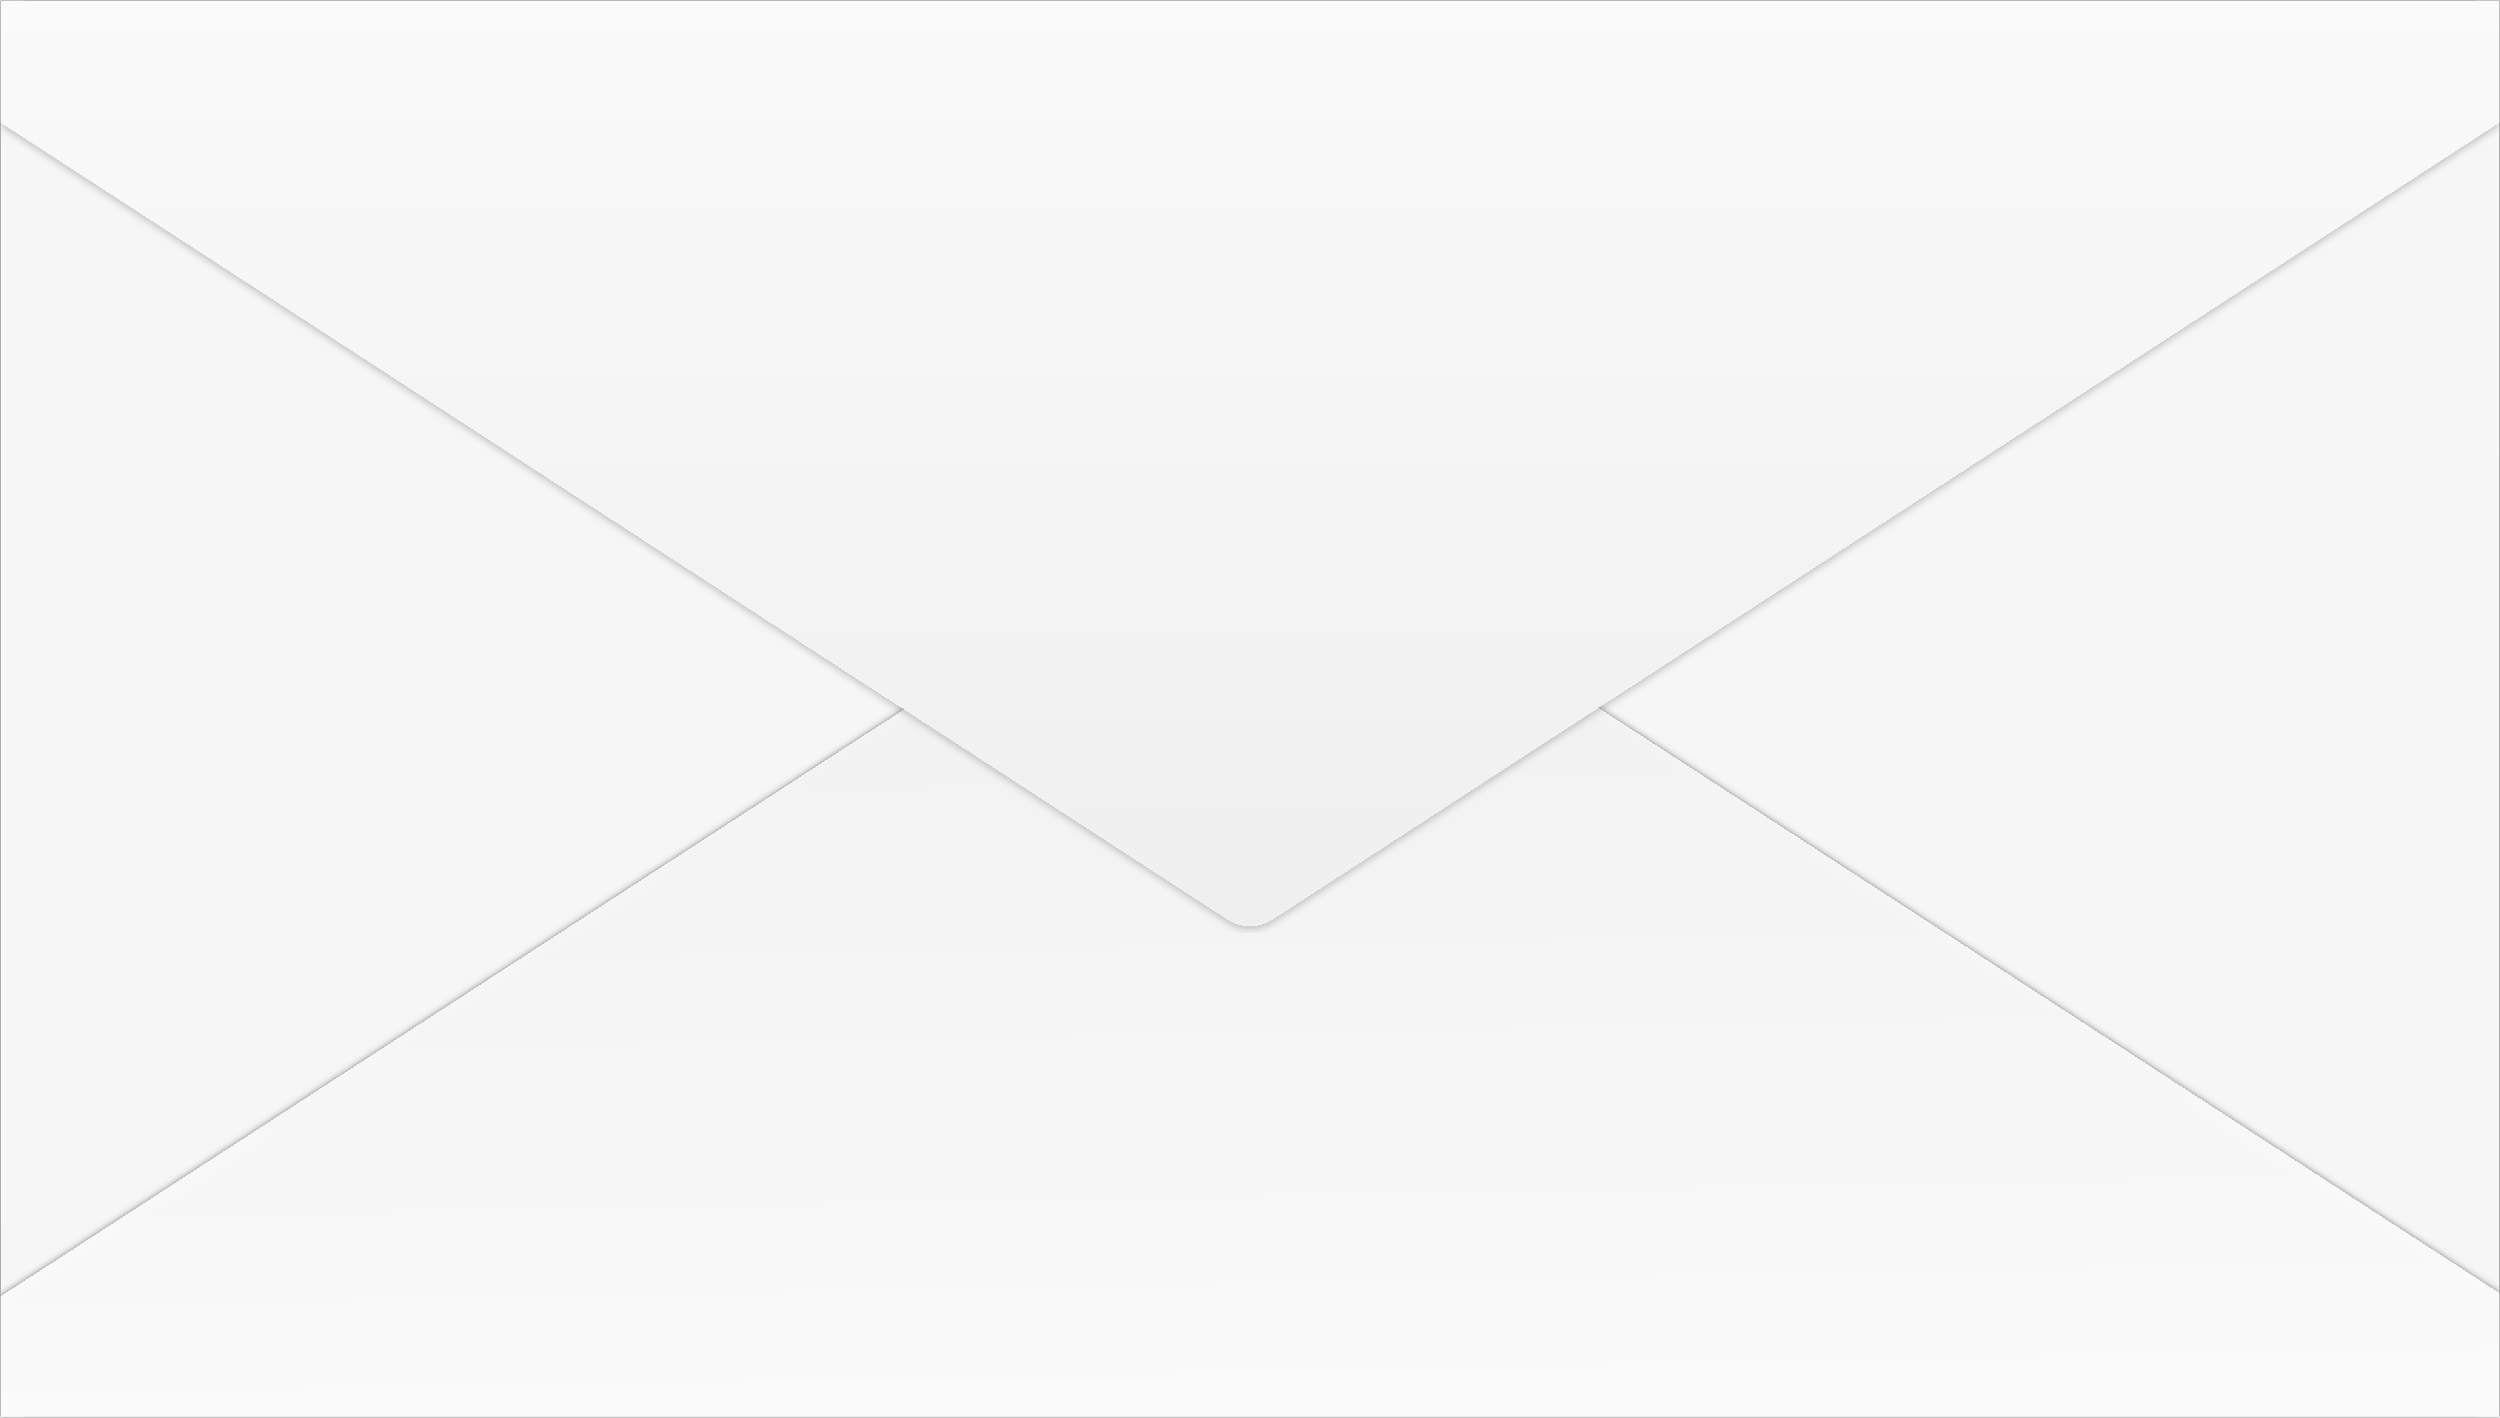
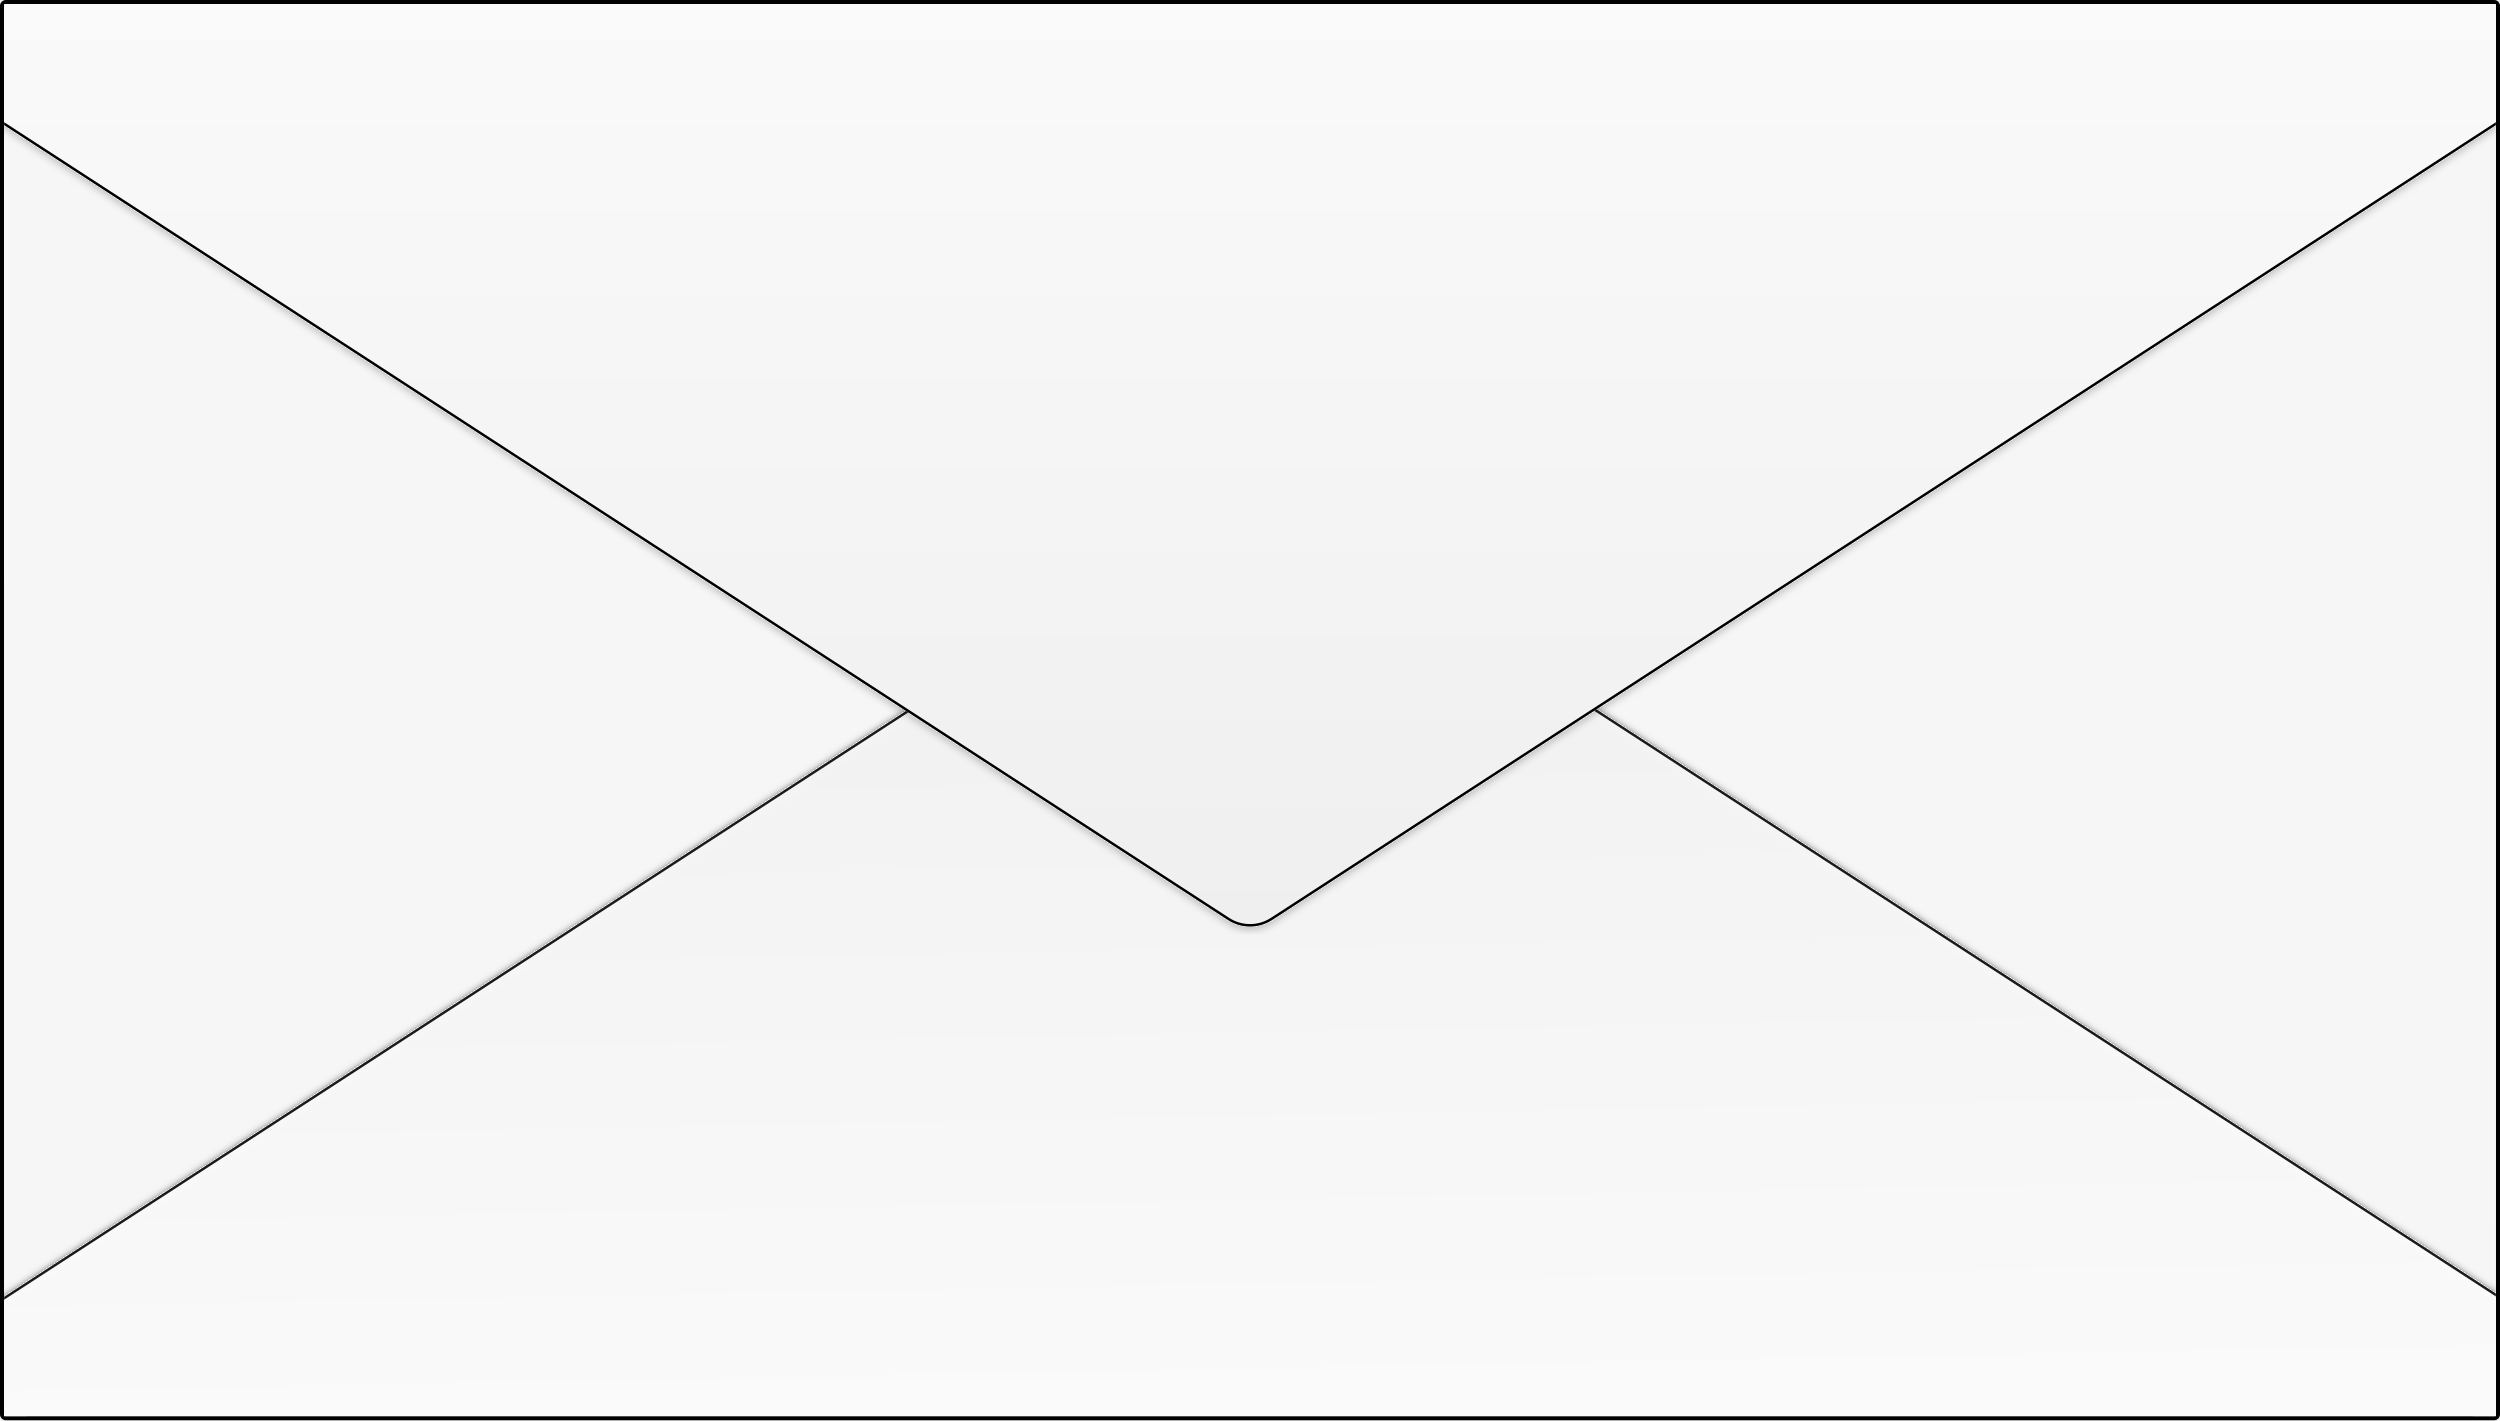
- <svg xmlns="http://www.w3.org/2000/svg" width="3002" height="1702" viewBox="0 0 3002 1702" fill="none">
-   <rect x="0.5" y="0.5" width="3001" height="1701" rx="2.5" stroke="#8A8989" />
-   <rect x="1" y="1" width="3000" height="1700" fill="url(#paint0_linear_1_119)" />
+ <svg xmlns="http://www.w3.org/2000/svg" width="3010" height="1710" viewBox="0 0 3010 1710" fill="none">
+   <rect x="2.5" y="2.5" width="3005" height="1705" rx="4.5" stroke="black" stroke-width="5" />
+   <rect x="5" y="5" width="3000" height="1700" fill="url(#paint0_linear_1_119)" />
  <g clip-path="url(#clip0_1_119)">
    <g filter="url(#filter0_di_1_119)">
-       <path d="M1501 851L1 1717.03L1 -15.025L1501 851Z" fill="#F6F6F6" />
+       <path d="M1505 855L5 1721.03L5 -11.025L1505 855Z" fill="#F6F6F6" />
    </g>
    <g filter="url(#filter1_di_1_119)">
-       <path d="M1501 851L3001 1717.03V-15.025L1501 851Z" fill="#F6F6F6" />
+       <path d="M1505 855L3005 1721.03V-11.025L1505 855Z" fill="#F6F6F6" />
    </g>
  </g>
  <g clip-path="url(#clip1_1_119)">
    <g filter="url(#filter2_di_1_119)">
-       <path d="M1477.31 598.336C1493.54 587.793 1514.46 587.793 1530.69 598.336L3097.34 1615.91C3138.26 1642.48 3119.44 1706 3070.65 1706H-62.653C-111.438 1706 -130.256 1642.48 -89.344 1615.91L1477.31 598.336Z" fill="url(#paint1_linear_1_119)" />
+       <path d="M1481.31 602.336C1497.54 591.793 1518.46 591.793 1534.69 602.336L3101.34 1619.91C3142.26 1646.48 3123.44 1710 3074.65 1710H-58.653C-107.438 1710 -126.256 1646.48 -85.344 1619.91L1481.31 602.336Z" fill="url(#paint1_linear_1_119)" />
+       <path d="M1533.87 603.594L3100.53 1621.17C3140.19 1646.93 3121.94 1708.5 3074.65 1708.5H-58.653C-105.945 1708.5 -124.187 1646.92 -84.527 1621.17L1482.13 603.594C1497.86 593.374 1518.14 593.374 1533.87 603.594Z" stroke="black" stroke-width="3" />
    </g>
  </g>
  <g clip-path="url(#clip2_1_119)">
    <g filter="url(#filter3_di_1_119)">
-       <path d="M1474.31 1103.66C1490.54 1114.21 1511.46 1114.21 1527.69 1103.66L3094.34 86.093C3135.26 59.519 3116.44 -4 3067.65 -4H-65.653C-114.438 -4 -133.256 59.52 -92.344 86.093L1474.31 1103.66Z" fill="url(#paint2_linear_1_119)" />
+       <path d="M1478.31 1107.66C1494.54 1118.21 1515.46 1118.21 1531.69 1107.66L3098.34 90.093C3139.26 63.519 3120.44 0 3071.65 0H-61.653C-110.438 0 -129.256 63.52 -88.344 90.093L1478.31 1107.66Z" fill="url(#paint2_linear_1_119)" />
+       <path d="M1530.87 1106.41L3097.53 88.835C3137.19 63.075 3118.94 1.5 3071.65 1.5H-61.653C-108.945 1.5 -127.187 63.075 -87.527 88.835L1479.13 1106.41C1494.86 1116.63 1515.14 1116.63 1530.87 1106.41Z" stroke="black" stroke-width="3" />
    </g>
  </g>
  <defs>
-     <filter id="filter0_di_1_119" x="-5" y="-24.025" width="1512" height="1754.05" filterUnits="userSpaceOnUse" color-interpolation-filters="sRGB">
+     <filter id="filter0_di_1_119" x="-1" y="-20.025" width="1512" height="1754.05" filterUnits="userSpaceOnUse" color-interpolation-filters="sRGB">
      <feFlood flood-opacity="0" result="BackgroundImageFix" />
      <feColorMatrix in="SourceAlpha" type="matrix" values="0 0 0 0 0 0 0 0 0 0 0 0 0 0 0 0 0 0 127 0" result="hardAlpha" />
      <feOffset dy="-3" />
      <feGaussianBlur stdDeviation="3" />
      <feComposite in2="hardAlpha" operator="out" />
      <feColorMatrix type="matrix" values="0 0 0 0 0 0 0 0 0 0 0 0 0 0 0 0 0 0 0.05 0" />
      <feBlend mode="normal" in2="BackgroundImageFix" result="effect1_dropShadow_1_119" />
      <feBlend mode="normal" in="SourceGraphic" in2="effect1_dropShadow_1_119" result="shape" />
      <feColorMatrix in="SourceAlpha" type="matrix" values="0 0 0 0 0 0 0 0 0 0 0 0 0 0 0 0 0 0 127 0" result="hardAlpha" />
      <feOffset dy="13" />
      <feGaussianBlur stdDeviation="8.5" />
      <feComposite in2="hardAlpha" operator="arithmetic" k2="-1" k3="1" />
      <feColorMatrix type="matrix" values="0 0 0 0 1 0 0 0 0 1 0 0 0 0 1 0 0 0 0.2 0" />
      <feBlend mode="normal" in2="shape" result="effect2_innerShadow_1_119" />
    </filter>
-     <filter id="filter1_di_1_119" x="1481" y="-39.025" width="1540" height="1772.05" filterUnits="userSpaceOnUse" color-interpolation-filters="sRGB">
+     <filter id="filter1_di_1_119" x="1485" y="-35.025" width="1540" height="1772.05" filterUnits="userSpaceOnUse" color-interpolation-filters="sRGB">
      <feFlood flood-opacity="0" result="BackgroundImageFix" />
      <feColorMatrix in="SourceAlpha" type="matrix" values="0 0 0 0 0 0 0 0 0 0 0 0 0 0 0 0 0 0 127 0" result="hardAlpha" />
      <feOffset dy="-4" />
      <feGaussianBlur stdDeviation="10" />
      <feComposite in2="hardAlpha" operator="out" />
      <feColorMatrix type="matrix" values="0 0 0 0 0 0 0 0 0 0 0 0 0 0 0 0 0 0 0.05 0" />
      <feBlend mode="normal" in2="BackgroundImageFix" result="effect1_dropShadow_1_119" />
      <feBlend mode="normal" in="SourceGraphic" in2="effect1_dropShadow_1_119" result="shape" />
      <feColorMatrix in="SourceAlpha" type="matrix" values="0 0 0 0 0 0 0 0 0 0 0 0 0 0 0 0 0 0 127 0" result="hardAlpha" />
      <feOffset dy="13" />
      <feGaussianBlur stdDeviation="5" />
      <feComposite in2="hardAlpha" operator="arithmetic" k2="-1" k3="1" />
      <feColorMatrix type="matrix" values="0 0 0 0 1 0 0 0 0 1 0 0 0 0 1 0 0 0 0.2 0" />
      <feBlend mode="normal" in2="shape" result="effect2_innerShadow_1_119" />
    </filter>
-     <filter id="filter2_di_1_119" x="-121.742" y="584.429" width="3251.48" height="1135.57" filterUnits="userSpaceOnUse" color-interpolation-filters="sRGB">
+     <filter id="filter2_di_1_119" x="-117.742" y="588.429" width="3251.48" height="1135.57" filterUnits="userSpaceOnUse" color-interpolation-filters="sRGB">
      <feFlood flood-opacity="0" result="BackgroundImageFix" />
      <feColorMatrix in="SourceAlpha" type="matrix" values="0 0 0 0 0 0 0 0 0 0 0 0 0 0 0 0 0 0 127 0" result="hardAlpha" />
      <feOffset dy="4" />
      <feGaussianBlur stdDeviation="5" />
      <feComposite in2="hardAlpha" operator="out" />
      <feColorMatrix type="matrix" values="0 0 0 0 0 0 0 0 0 0 0 0 0 0 0 0 0 0 1 0" />
      <feBlend mode="normal" in2="BackgroundImageFix" result="effect1_dropShadow_1_119" />
      <feBlend mode="normal" in="SourceGraphic" in2="effect1_dropShadow_1_119" result="shape" />
      <feColorMatrix in="SourceAlpha" type="matrix" values="0 0 0 0 0 0 0 0 0 0 0 0 0 0 0 0 0 0 127 0" result="hardAlpha" />
      <feOffset dy="15" />
      <feGaussianBlur stdDeviation="3" />
      <feComposite in2="hardAlpha" operator="arithmetic" k2="-1" k3="1" />
      <feColorMatrix type="matrix" values="0 0 0 0 1 0 0 0 0 1 0 0 0 0 1 0 0 0 0.1 0" />
      <feBlend mode="normal" in2="shape" result="effect2_innerShadow_1_119" />
    </filter>
-     <filter id="filter3_di_1_119" x="-123.742" y="-9" width="3249.48" height="1133.57" filterUnits="userSpaceOnUse" color-interpolation-filters="sRGB">
+     <filter id="filter3_di_1_119" x="-119.742" y="-5" width="3249.48" height="1133.57" filterUnits="userSpaceOnUse" color-interpolation-filters="sRGB">
      <feFlood flood-opacity="0" result="BackgroundImageFix" />
      <feColorMatrix in="SourceAlpha" type="matrix" values="0 0 0 0 0 0 0 0 0 0 0 0 0 0 0 0 0 0 127 0" result="hardAlpha" />
      <feOffset dy="4" />
      <feGaussianBlur stdDeviation="4.5" />
      <feComposite in2="hardAlpha" operator="out" />
      <feColorMatrix type="matrix" values="0 0 0 0 0 0 0 0 0 0 0 0 0 0 0 0 0 0 0.2 0" />
      <feBlend mode="normal" in2="BackgroundImageFix" result="effect1_dropShadow_1_119" />
      <feBlend mode="normal" in="SourceGraphic" in2="effect1_dropShadow_1_119" result="shape" />
      <feColorMatrix in="SourceAlpha" type="matrix" values="0 0 0 0 0 0 0 0 0 0 0 0 0 0 0 0 0 0 127 0" result="hardAlpha" />
      <feOffset dy="15" />
      <feGaussianBlur stdDeviation="3" />
      <feComposite in2="hardAlpha" operator="arithmetic" k2="-1" k3="1" />
      <feColorMatrix type="matrix" values="0 0 0 0 1 0 0 0 0 1 0 0 0 0 1 0 0 0 0.07 0" />
      <feBlend mode="normal" in2="shape" result="effect2_innerShadow_1_119" />
    </filter>
-     <linearGradient id="paint0_linear_1_119" x1="1501" y1="1" x2="1501" y2="1701" gradientUnits="userSpaceOnUse">
+     <linearGradient id="paint0_linear_1_119" x1="1505" y1="5" x2="1505" y2="1705" gradientUnits="userSpaceOnUse">
      <stop stop-color="#FAFAFA" />
      <stop offset="1" stop-color="#EFEFEF" />
    </linearGradient>
-     <linearGradient id="paint1_linear_1_119" x1="1504" y1="581" x2="1524.5" y2="1693" gradientUnits="userSpaceOnUse">
+     <linearGradient id="paint1_linear_1_119" x1="1508" y1="585" x2="1528.5" y2="1697" gradientUnits="userSpaceOnUse">
      <stop stop-color="#EFEFEF" />
      <stop offset="1" stop-color="#FAFAFA" />
    </linearGradient>
-     <linearGradient id="paint2_linear_1_119" x1="1501" y1="1121" x2="1501" y2="-8" gradientUnits="userSpaceOnUse">
+     <linearGradient id="paint2_linear_1_119" x1="1505" y1="1125" x2="1505" y2="-4" gradientUnits="userSpaceOnUse">
      <stop stop-color="#EFEFEF" />
      <stop offset="1" stop-color="#FAFAFA" />
    </linearGradient>
    <clipPath id="clip0_1_119">
-       <rect width="3000" height="1700" fill="white" transform="translate(1 1)" />
+       <rect width="3000" height="1700" fill="white" transform="translate(5 5)" />
    </clipPath>
    <clipPath id="clip1_1_119">
-       <rect width="3000" height="1120" fill="white" transform="translate(1 581)" />
+       <rect width="3000" height="1120" fill="white" transform="translate(5 585)" />
    </clipPath>
    <clipPath id="clip2_1_119">
-       <rect width="3000" height="1120" rx="3" transform="matrix(1 0 0 -1 1 1121)" fill="white" />
+       <rect width="3000" height="1120" rx="3" transform="matrix(1 0 0 -1 5 1125)" fill="white" />
    </clipPath>
  </defs>
</svg>
